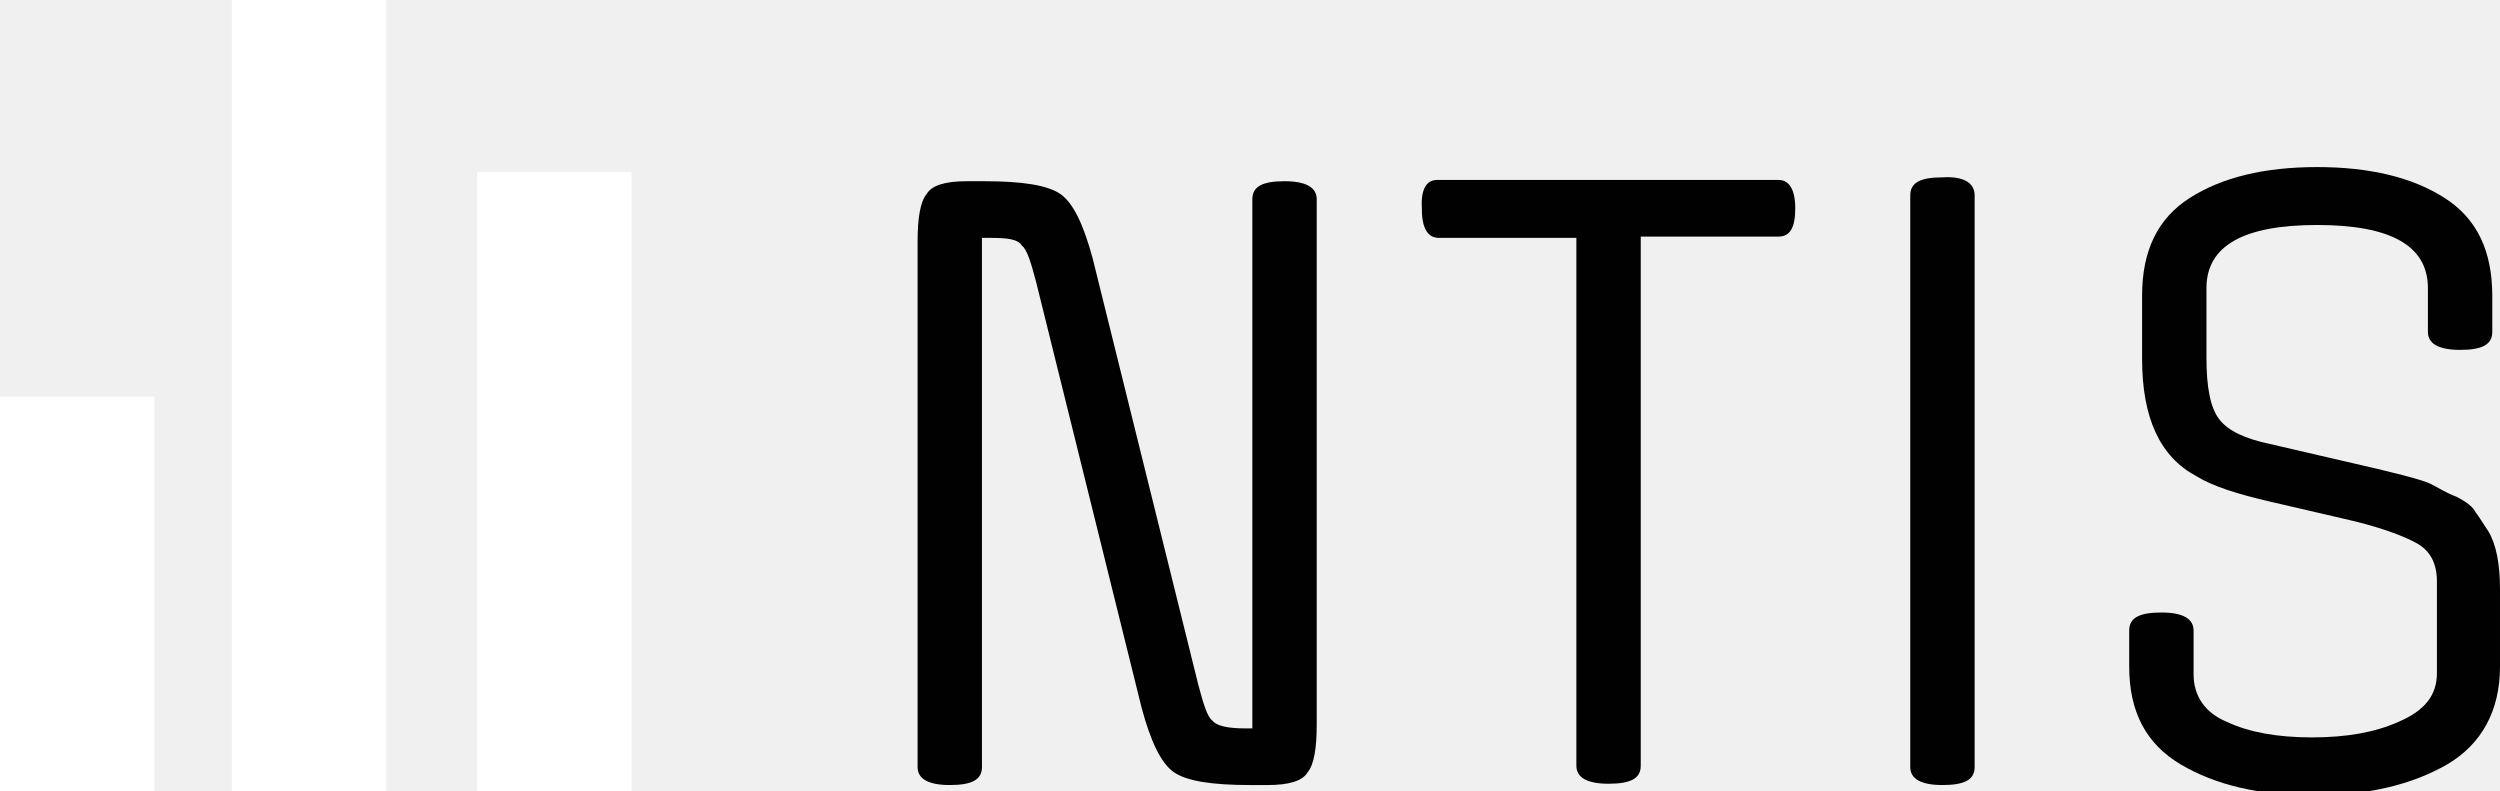
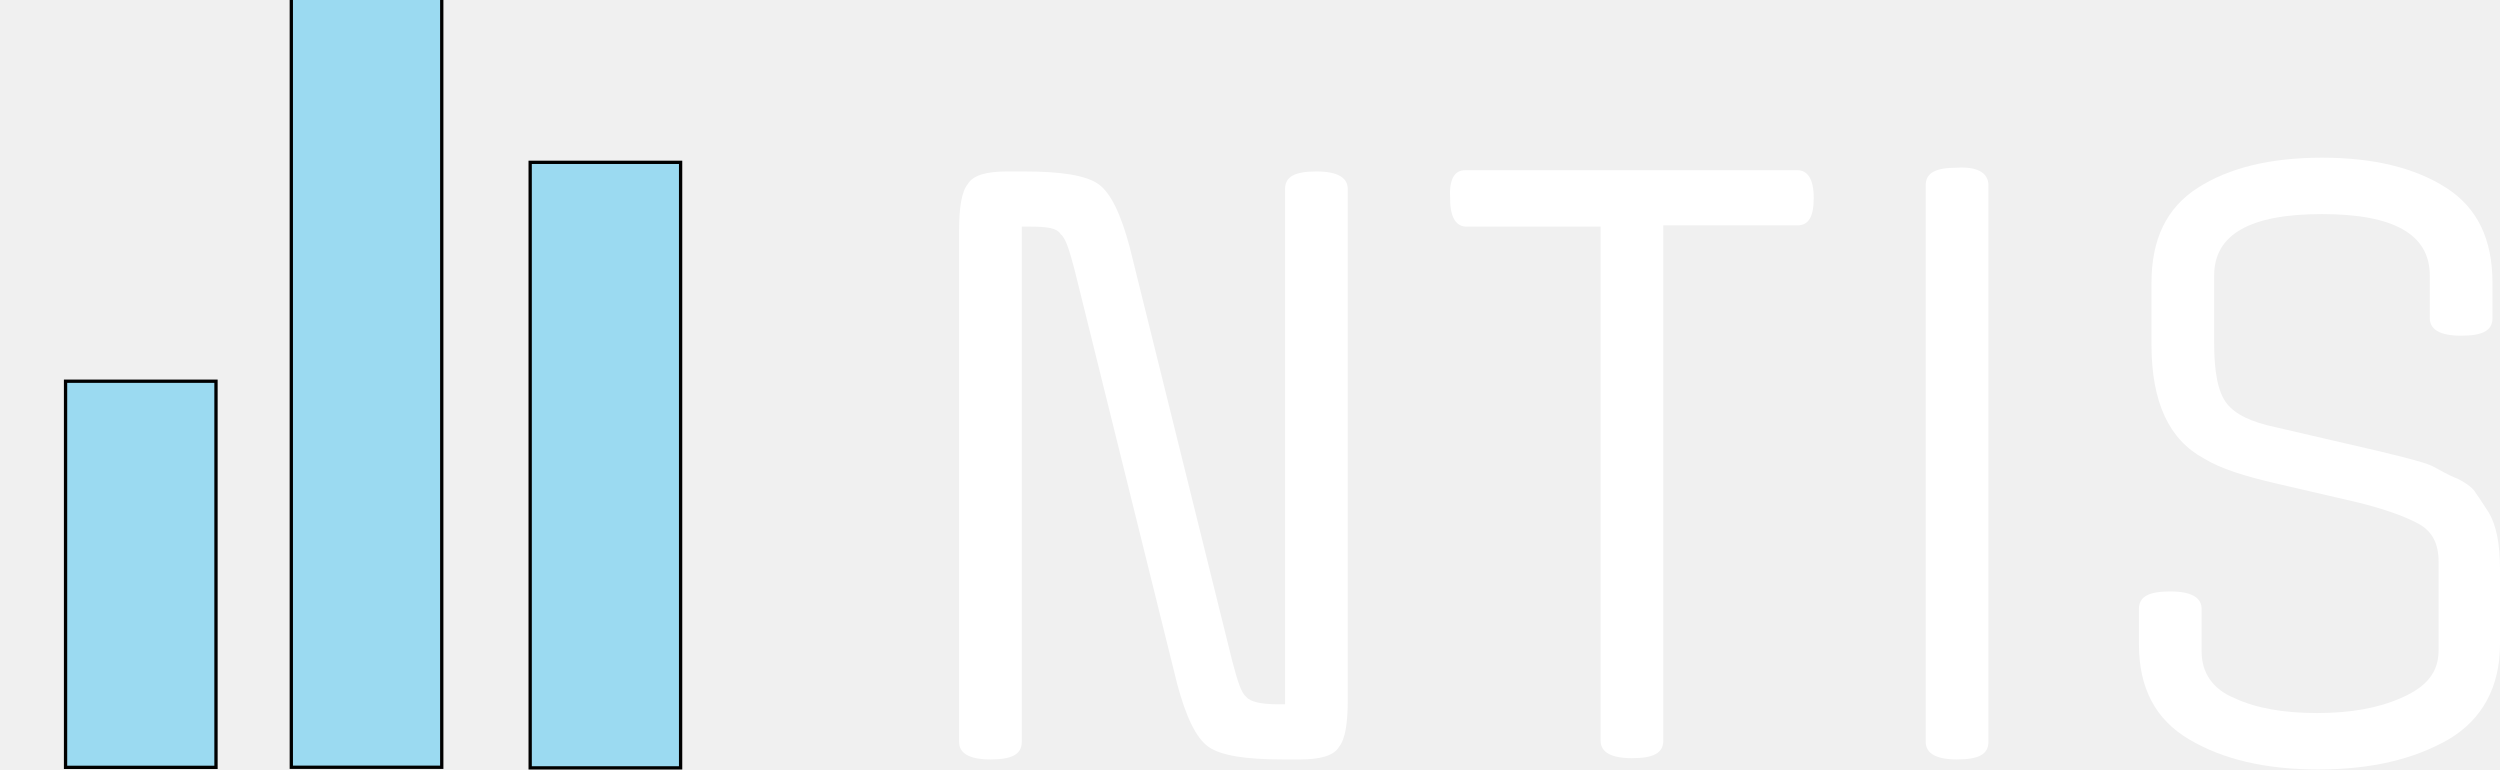
- <svg xmlns="http://www.w3.org/2000/svg" version="1.1" id="Layer_1" x="0px" y="0px" width="738.331px" height="233.368px" viewBox="19.881 -1.52 738.331 233.368" enable-background="new 19.881 -1.52 738.331 233.368" xml:space="preserve">
+ <svg xmlns="http://www.w3.org/2000/svg" version="1.1" id="Layer_1" x="0px" y="0px" width="758.21px" height="233.368px" viewBox="0 0 758.21 233.368" enable-background="new 0 0 758.21 233.368" xml:space="preserve">
  <g>
-     <path fill="#010101" d="M312.167,68.731h-2.281v156.275c0,3.801-3.042,5.322-9.505,5.322c-6.464,0-9.506-1.9-9.506-5.322V69.871   c0-6.844,0.76-11.787,2.662-14.068c1.521-2.661,5.704-3.802,11.787-3.802h5.323c11.026,0,18.632,1.142,22.435,3.802   c3.802,2.662,6.844,9.125,9.506,19.012l31.179,125.854c1.521,5.703,2.661,9.508,4.183,10.646c1.142,1.521,4.562,2.281,9.506,2.281   h2.281V57.323c0-3.802,3.042-5.323,9.506-5.323s9.506,1.901,9.506,5.323v155.134c0,6.844-0.761,11.787-2.661,14.068   c-1.521,2.662-5.704,3.803-11.787,3.803h-5.323c-11.026,0-18.632-1.141-22.434-3.803c-3.803-2.662-6.845-9.125-9.506-19.012   L325.857,81.658c-1.521-5.704-2.661-9.506-4.184-10.646C320.532,69.11,317.49,68.731,312.167,68.731z" />
-     <path fill="#010101" d="M444.373,51.62h100.76c3.042,0,4.943,2.662,4.943,8.365c0,5.704-1.521,8.364-4.943,8.364h-40.685v156.274   c0,3.803-3.041,5.322-9.505,5.322c-6.465,0-9.506-1.9-9.506-5.322V68.731h-40.686c-3.042,0-4.943-2.662-4.943-8.365   C439.43,54.662,440.95,51.62,444.373,51.62z" />
-     <path fill="#010101" d="M603.054,56.183v168.823c0,3.801-3.042,5.322-9.506,5.322s-9.506-1.9-9.506-5.322V56.183   c0-3.803,3.042-5.323,9.506-5.323C599.631,50.48,603.054,52.381,603.054,56.183z" />
-     <path fill="#010101" d="M739.582,197.248v-26.996c0-5.322-1.901-9.127-6.084-11.406c-4.183-2.281-11.407-4.943-21.673-7.227   l-21.293-4.941c-9.886-2.281-17.11-4.562-22.055-7.604c-10.646-5.705-15.969-17.109-15.969-34.602V85.842   c0-13.308,4.562-22.812,14.068-28.896s22.053-9.125,37.643-9.125c15.589,0,28.138,3.042,37.644,9.125s14.067,15.589,14.067,28.896   v10.646c0,3.802-3.042,5.323-9.506,5.323s-9.506-1.901-9.506-5.323V83.56c0-12.548-11.026-18.632-32.699-18.632   c-21.674,0-32.7,6.083-32.7,18.632v20.531c0,8.745,1.142,14.829,3.804,18.252c2.661,3.422,7.604,5.703,14.829,7.225l21.292,4.941   c15.21,3.424,23.955,5.703,26.235,6.846c2.281,1.141,4.562,2.66,7.604,3.801c3.042,1.521,4.941,3.043,5.703,4.564   c1.141,1.52,2.28,3.422,3.803,5.701c2.281,3.803,3.422,9.508,3.422,17.111v22.812c0,12.928-5.323,22.812-15.59,28.896   c-10.646,6.084-23.574,9.125-39.543,9.125c-15.97,0-28.897-3.041-39.164-9.125c-10.266-6.084-15.209-15.59-15.209-28.896v-10.646   c0-3.801,3.042-5.322,9.506-5.322s9.506,1.9,9.506,5.322v12.928c0,6.465,3.422,11.408,9.886,14.068   c6.465,3.043,14.829,4.564,25.096,4.564s18.631-1.521,25.476-4.564C736.16,208.274,739.582,203.711,739.582,197.248z" />
+     <path fill="#FFFFFF" d="M312.167,68.731h-2.281v156.275c0,3.801-3.042,5.322-9.505,5.322c-6.464,0-9.506-1.9-9.506-5.322V69.871   c0-6.844,0.76-11.787,2.662-14.068c1.521-2.661,5.704-3.802,11.787-3.802h5.323c11.026,0,18.633,1.142,22.436,3.802   c3.802,2.662,6.844,9.125,9.506,19.012l31.179,125.854c1.521,5.703,2.66,9.508,4.184,10.646c1.141,1.521,4.561,2.281,9.506,2.281   h2.281V57.323c0-3.802,3.041-5.323,9.506-5.323c6.463,0,9.506,1.901,9.506,5.323v155.134c0,6.844-0.762,11.787-2.662,14.067   c-1.52,2.662-5.703,3.804-11.787,3.804h-5.322c-11.025,0-18.633-1.142-22.434-3.804c-3.803-2.662-6.845-9.125-9.506-19.012   L325.857,81.658c-1.521-5.704-2.661-9.506-4.185-10.646C320.532,69.11,317.49,68.731,312.167,68.731z" />
+     <path fill="#FFFFFF" d="M444.373,51.62h100.76c3.043,0,4.943,2.662,4.943,8.365c0,5.704-1.521,8.364-4.943,8.364h-40.684v156.274   c0,3.803-3.041,5.321-9.506,5.321s-9.506-1.899-9.506-5.321V68.731h-40.686c-3.043,0-4.943-2.662-4.943-8.365   C439.429,54.662,440.951,51.62,444.373,51.62z" />
+     <path fill="#FFFFFF" d="M603.054,56.183v168.823c0,3.801-3.043,5.322-9.506,5.322c-6.465,0-9.506-1.9-9.506-5.322V56.183   c0-3.803,3.041-5.323,9.506-5.323C599.63,50.48,603.054,52.381,603.054,56.183z" />
+     <path fill="#FFFFFF" d="M739.582,197.249v-26.996c0-5.322-1.9-9.127-6.084-11.406c-4.182-2.281-11.406-4.943-21.672-7.227   l-21.293-4.941c-9.887-2.281-17.111-4.562-22.057-7.604c-10.645-5.705-15.969-17.109-15.969-34.603v-18.63   c0-13.308,4.562-22.812,14.068-28.896c9.506-6.084,22.053-9.125,37.643-9.125s28.139,3.042,37.645,9.125   s14.066,15.589,14.066,28.896v10.646c0,3.802-3.041,5.323-9.506,5.323c-6.463,0-9.506-1.901-9.506-5.323V83.56   c0-12.548-11.025-18.632-32.699-18.632s-32.699,6.083-32.699,18.632v20.531c0,8.745,1.143,14.83,3.805,18.251   c2.66,3.423,7.604,5.703,14.828,7.226l21.293,4.94c15.209,3.425,23.955,5.703,26.234,6.847c2.281,1.142,4.562,2.66,7.604,3.802   c3.043,1.52,4.941,3.043,5.703,4.562c1.141,1.521,2.279,3.423,3.803,5.701c2.281,3.804,3.422,9.508,3.422,17.111v22.812   c0,12.928-5.322,22.812-15.59,28.896c-10.646,6.084-23.574,9.125-39.543,9.125s-28.896-3.041-39.164-9.125   c-10.266-6.084-15.209-15.591-15.209-28.896v-10.646c0-3.801,3.043-5.322,9.506-5.322c6.465,0,9.506,1.9,9.506,5.322v12.928   c0,6.465,3.422,11.408,9.887,14.068c6.465,3.043,14.828,4.564,25.096,4.564s18.631-1.521,25.477-4.564   C736.16,208.274,739.582,203.711,739.582,197.249z" />
  </g>
-   <rect x="19.881" y="115.617" fill="#FFFFFF" width="45.627" height="117.11" />
-   <rect x="88.35" y="-1.52" fill="#FFFFFF" width="45.627" height="234.219" />
-   <rect x="160.791" y="49.233" fill="#FFFFFF" width="45.627" height="183.65" />
+   <rect x="19.881" y="115.617" fill="#9BDAF1" stroke="#000000" stroke-miterlimit="10" width="45.627" height="117.11" />
+   <rect x="88.35" y="-1.52" fill="#9BDAF1" stroke="#000000" stroke-miterlimit="10" width="45.627" height="234.22" />
+   <rect x="160.791" y="49.233" fill="#9BDAF1" stroke="#000000" stroke-miterlimit="10" width="45.627" height="183.65" />
</svg>
